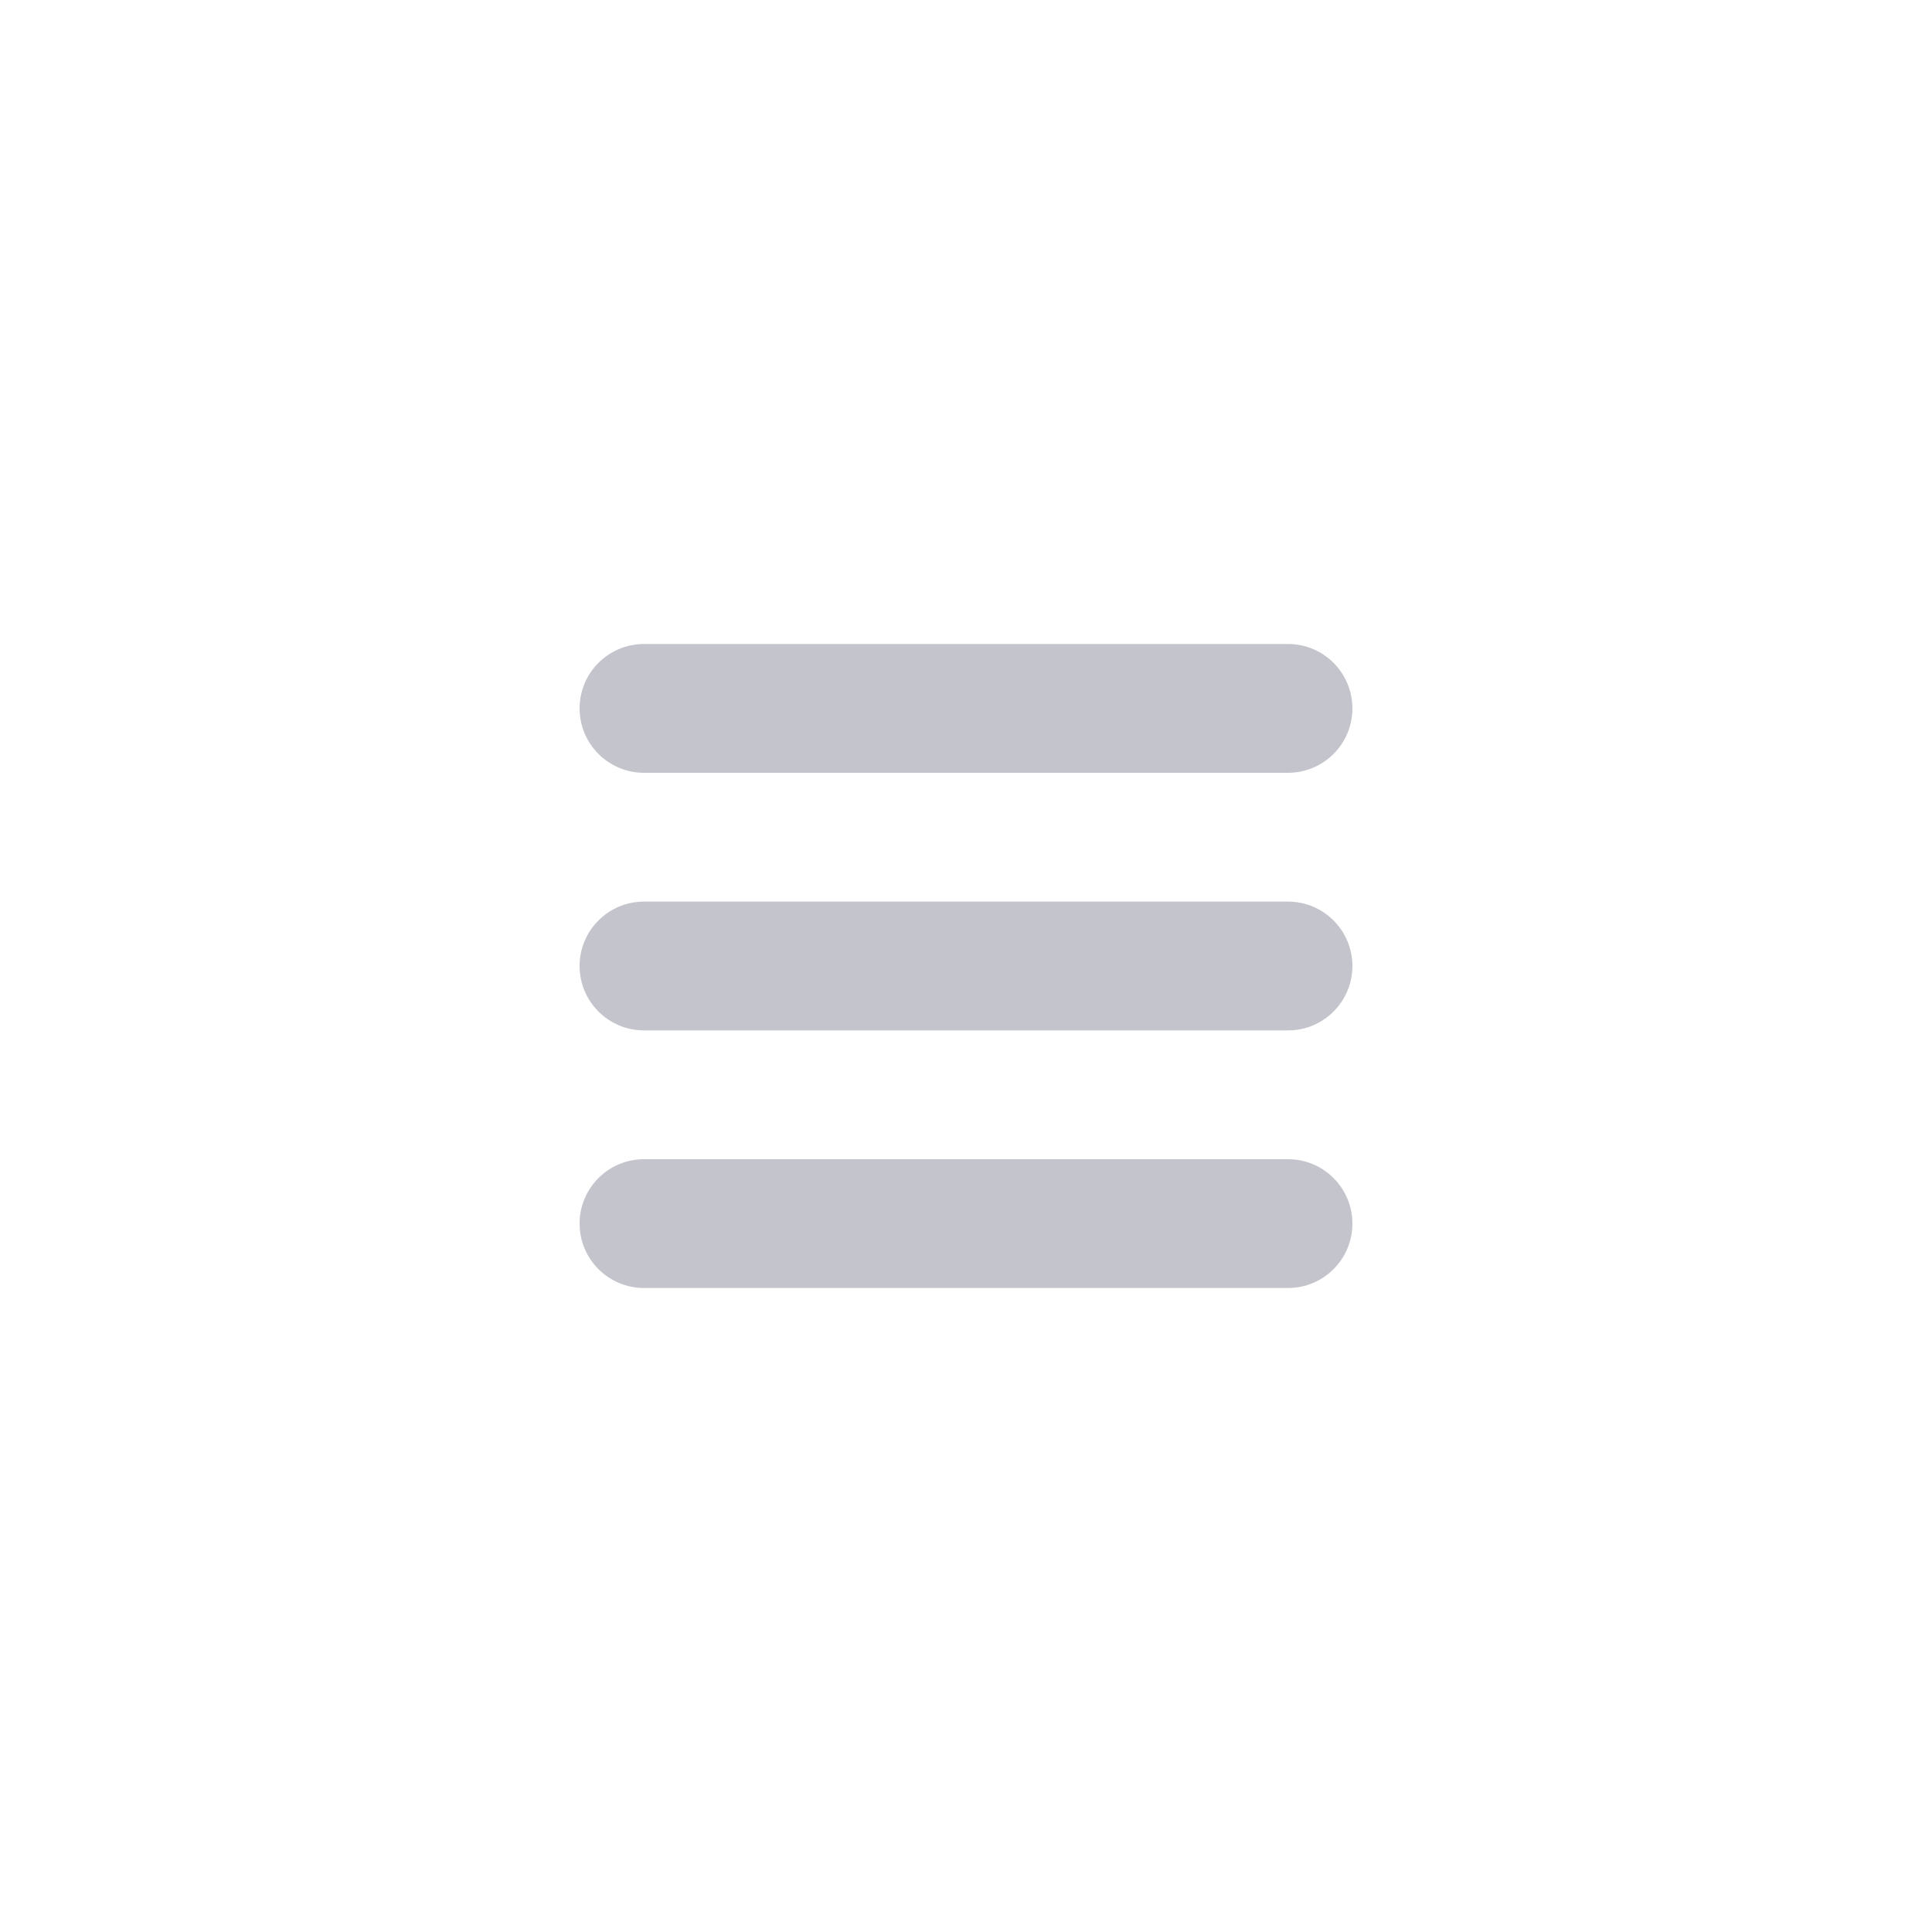
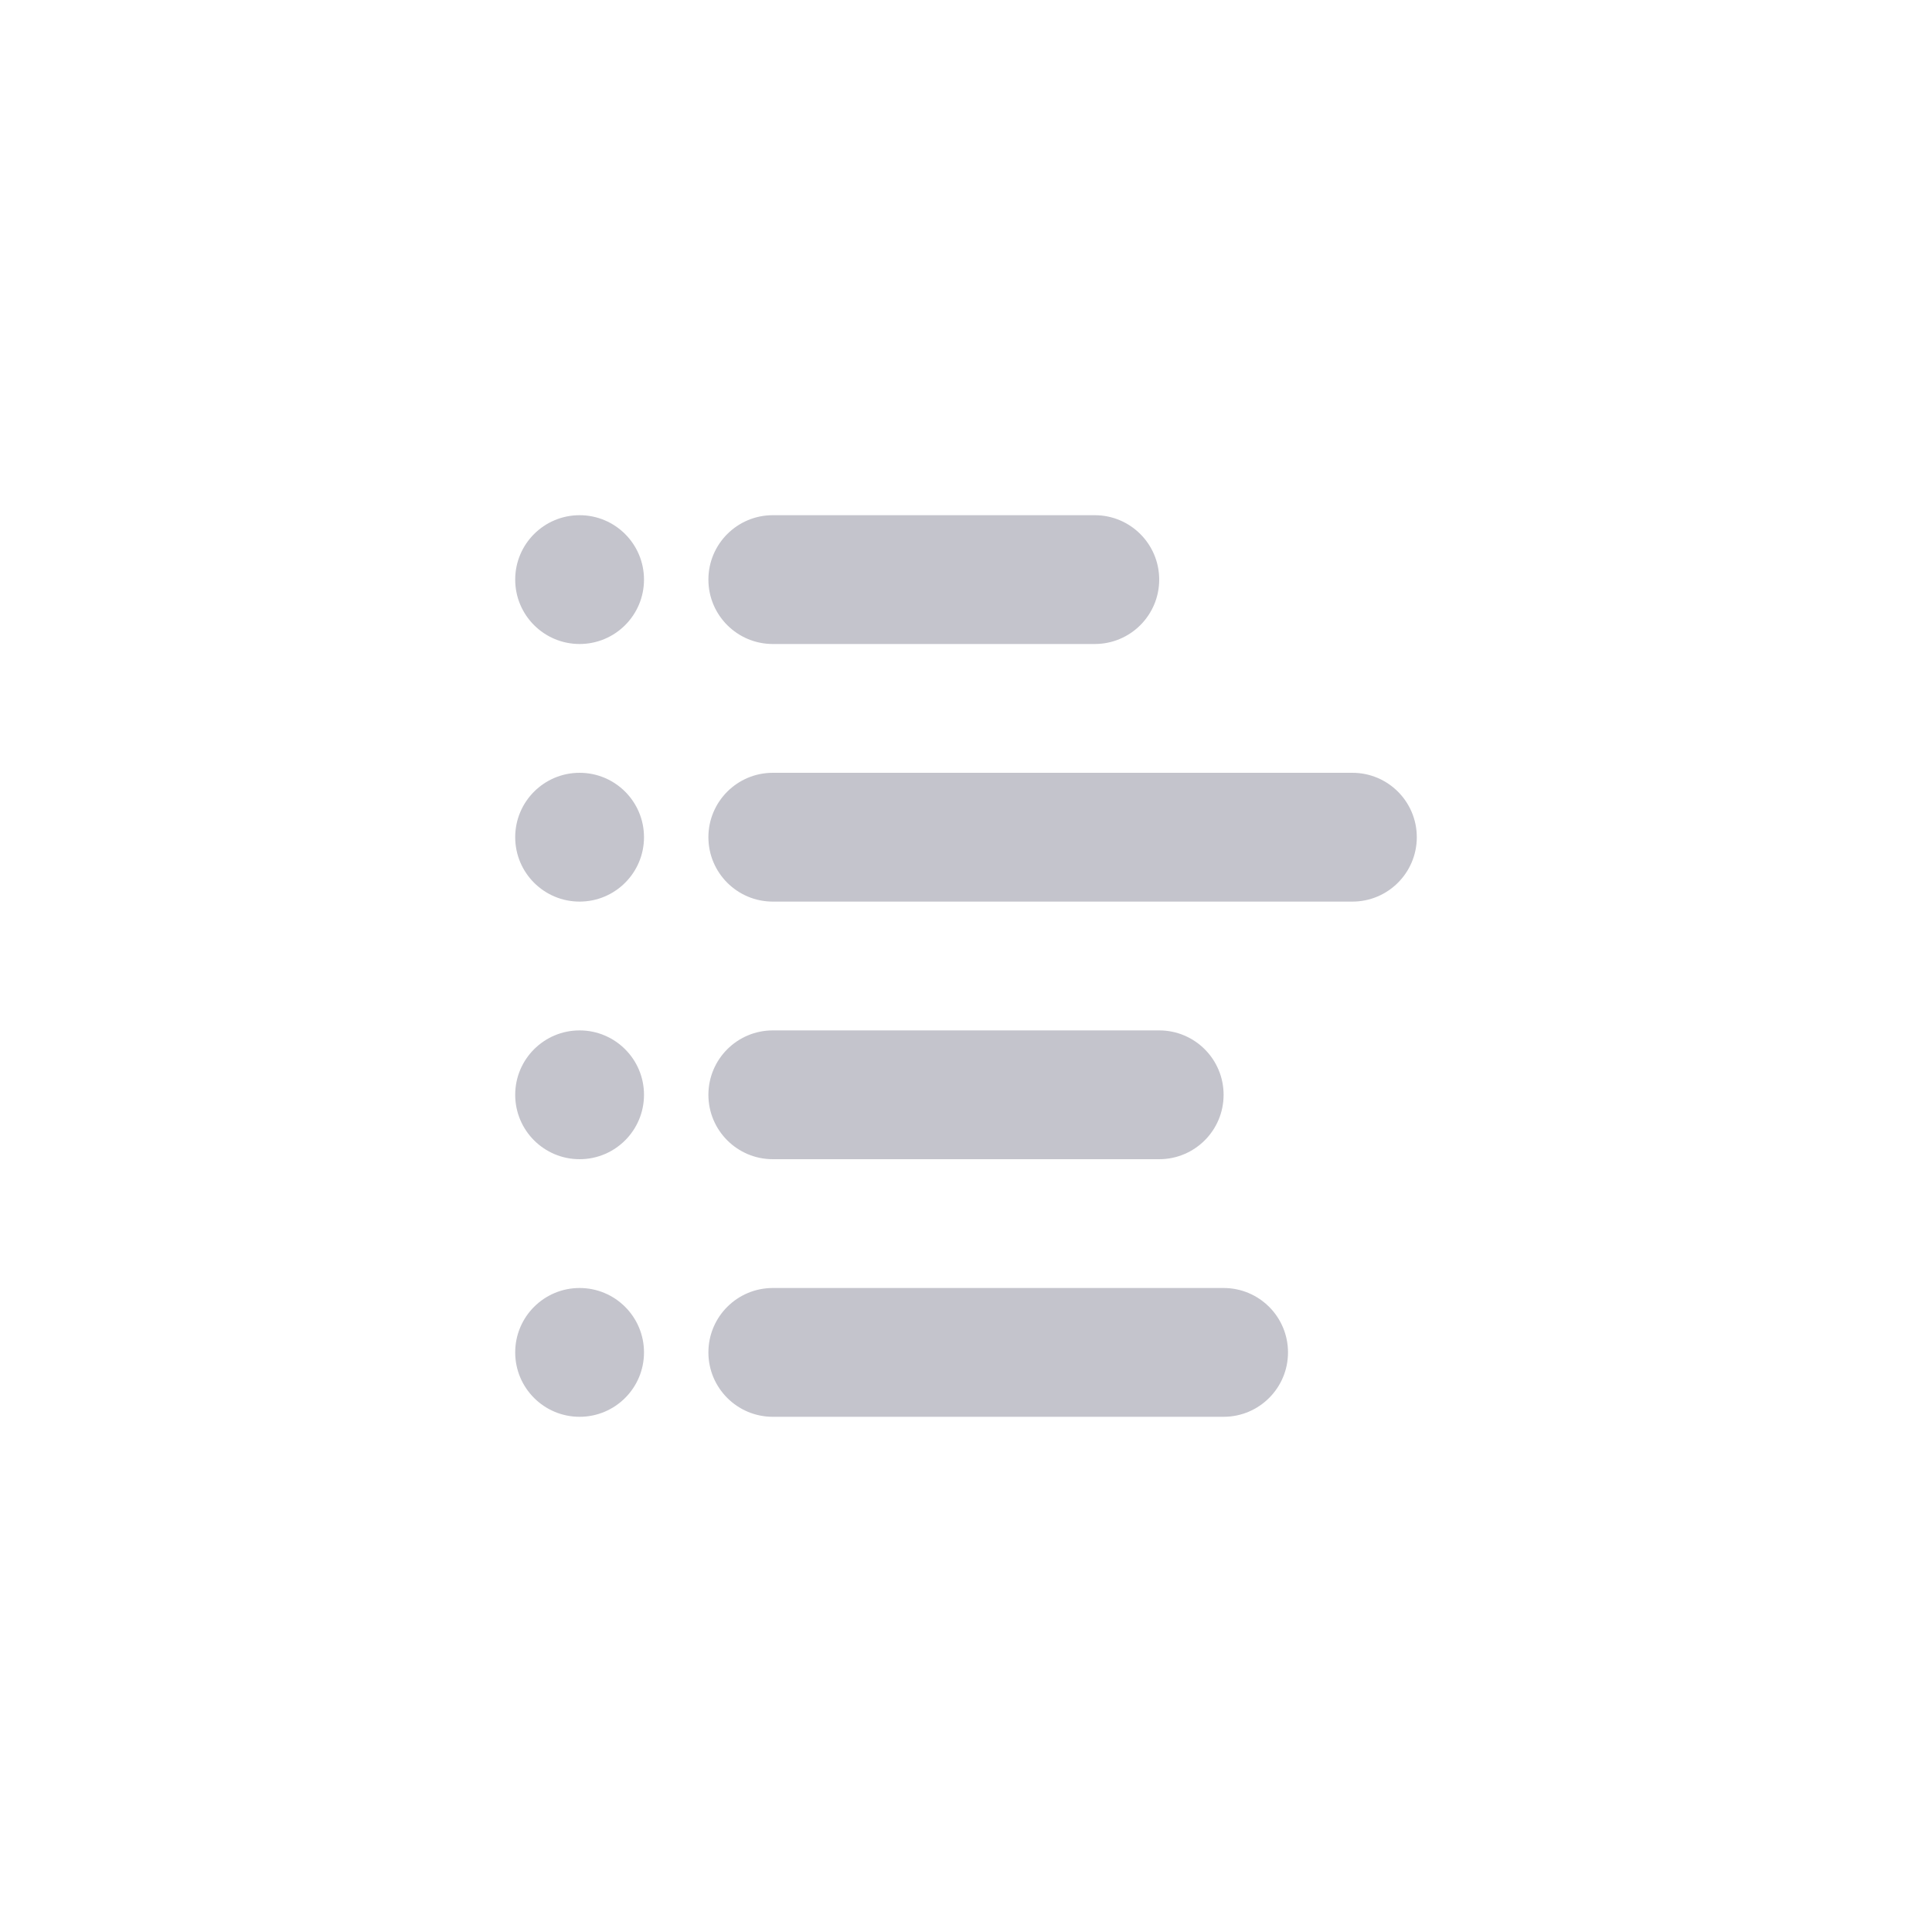
<svg xmlns="http://www.w3.org/2000/svg" width="30" height="30" viewBox="0 0 30 30">
  <g fill="none" fill-rule="evenodd">
-     <path fill="#C4C4CC" d="M10 10h10a1 1 0 0 1 0 2H10a1 1 0 0 1 0-2zm0 4h10a1 1 0 0 1 0 2H10a1 1 0 0 1 0-2zm0 4h10a1 1 0 0 1 0 2H10a1 1 0 0 1 0-2z" />
+     <path fill="#C4C4CC" d="M9 8a1 1 0 1 1 0 2 1 1 0 0 1 0-2zm0 8a1 1 0 1 1 0 2 1 1 0 0 1 0-2zm0-4a1 1 0 1 1 0 2 1 1 0 0 1 0-2zm3-4h5a1 1 0 0 1 0 2h-5a1 1 0 0 1 0-2zm0 4h9a1 1 0 0 1 0 2h-9a1 1 0 0 1 0-2zm0 4h6a1 1 0 0 1 0 2h-6a1 1 0 0 1 0-2zm-3 4a1 1 0 1 1 0 2 1 1 0 0 1 0-2zm3 0h7a1 1 0 0 1 0 2h-7a1 1 0 0 1 0-2z" />
  </g>
</svg>
